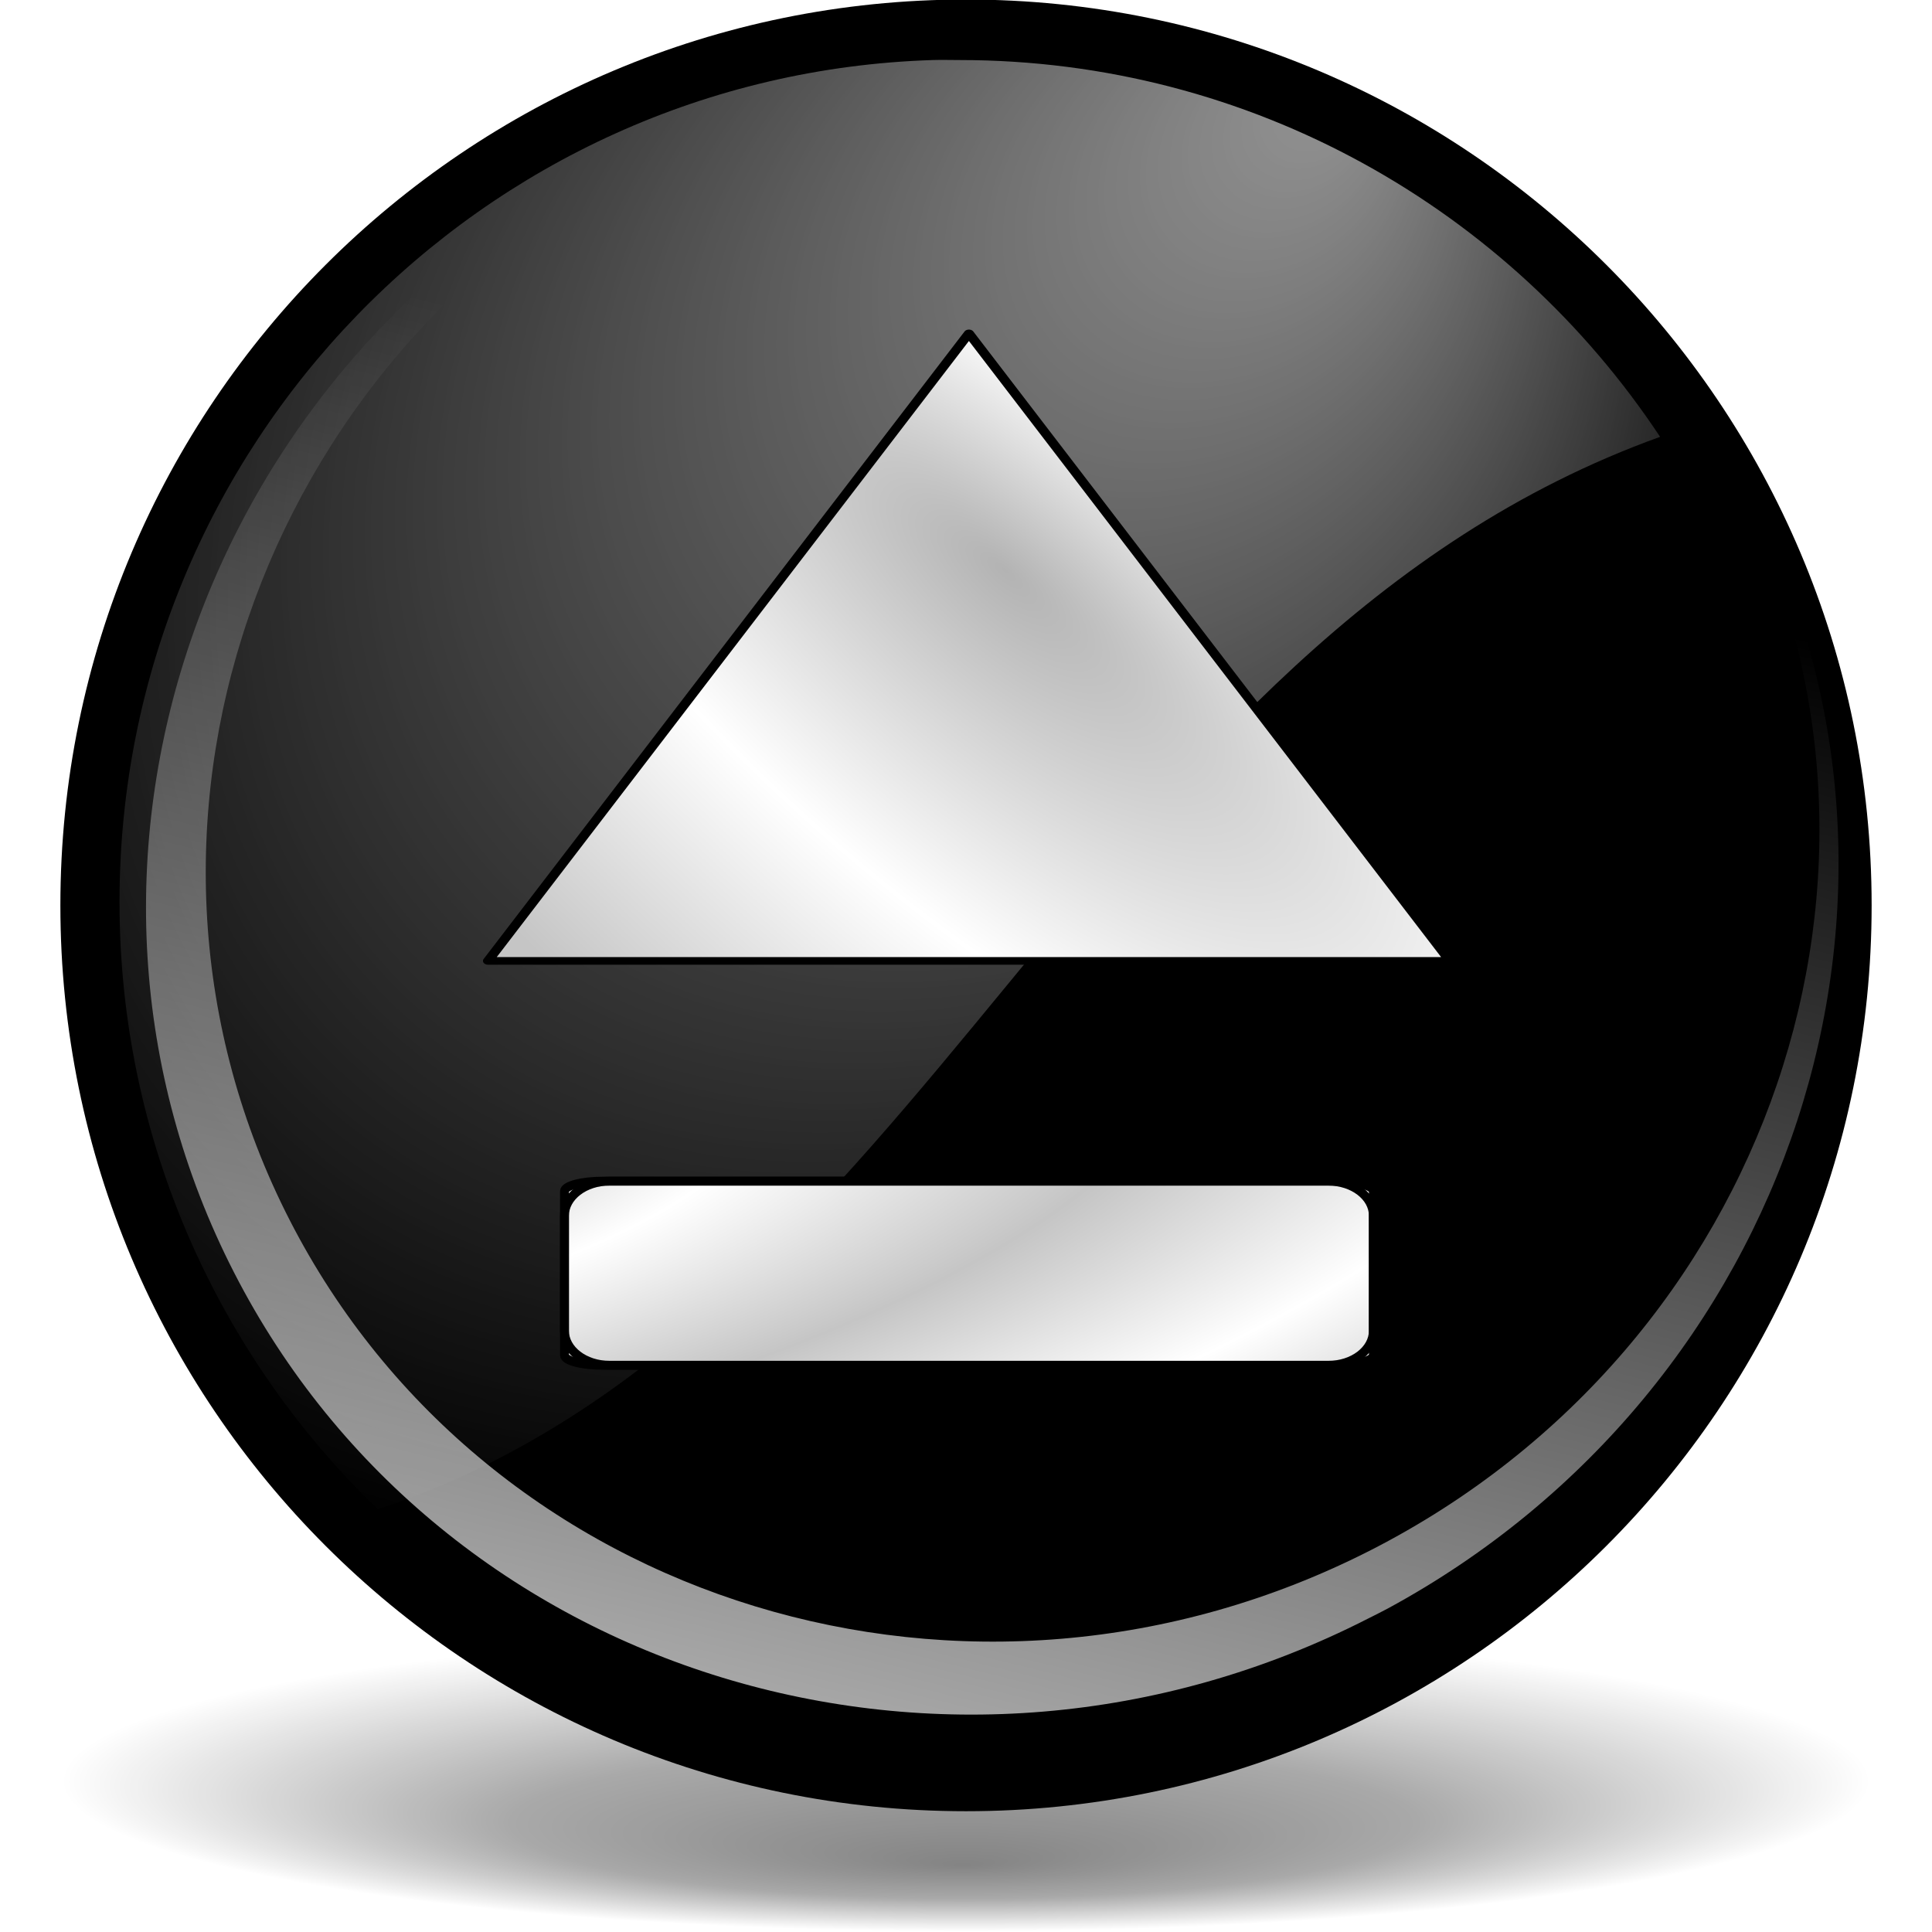
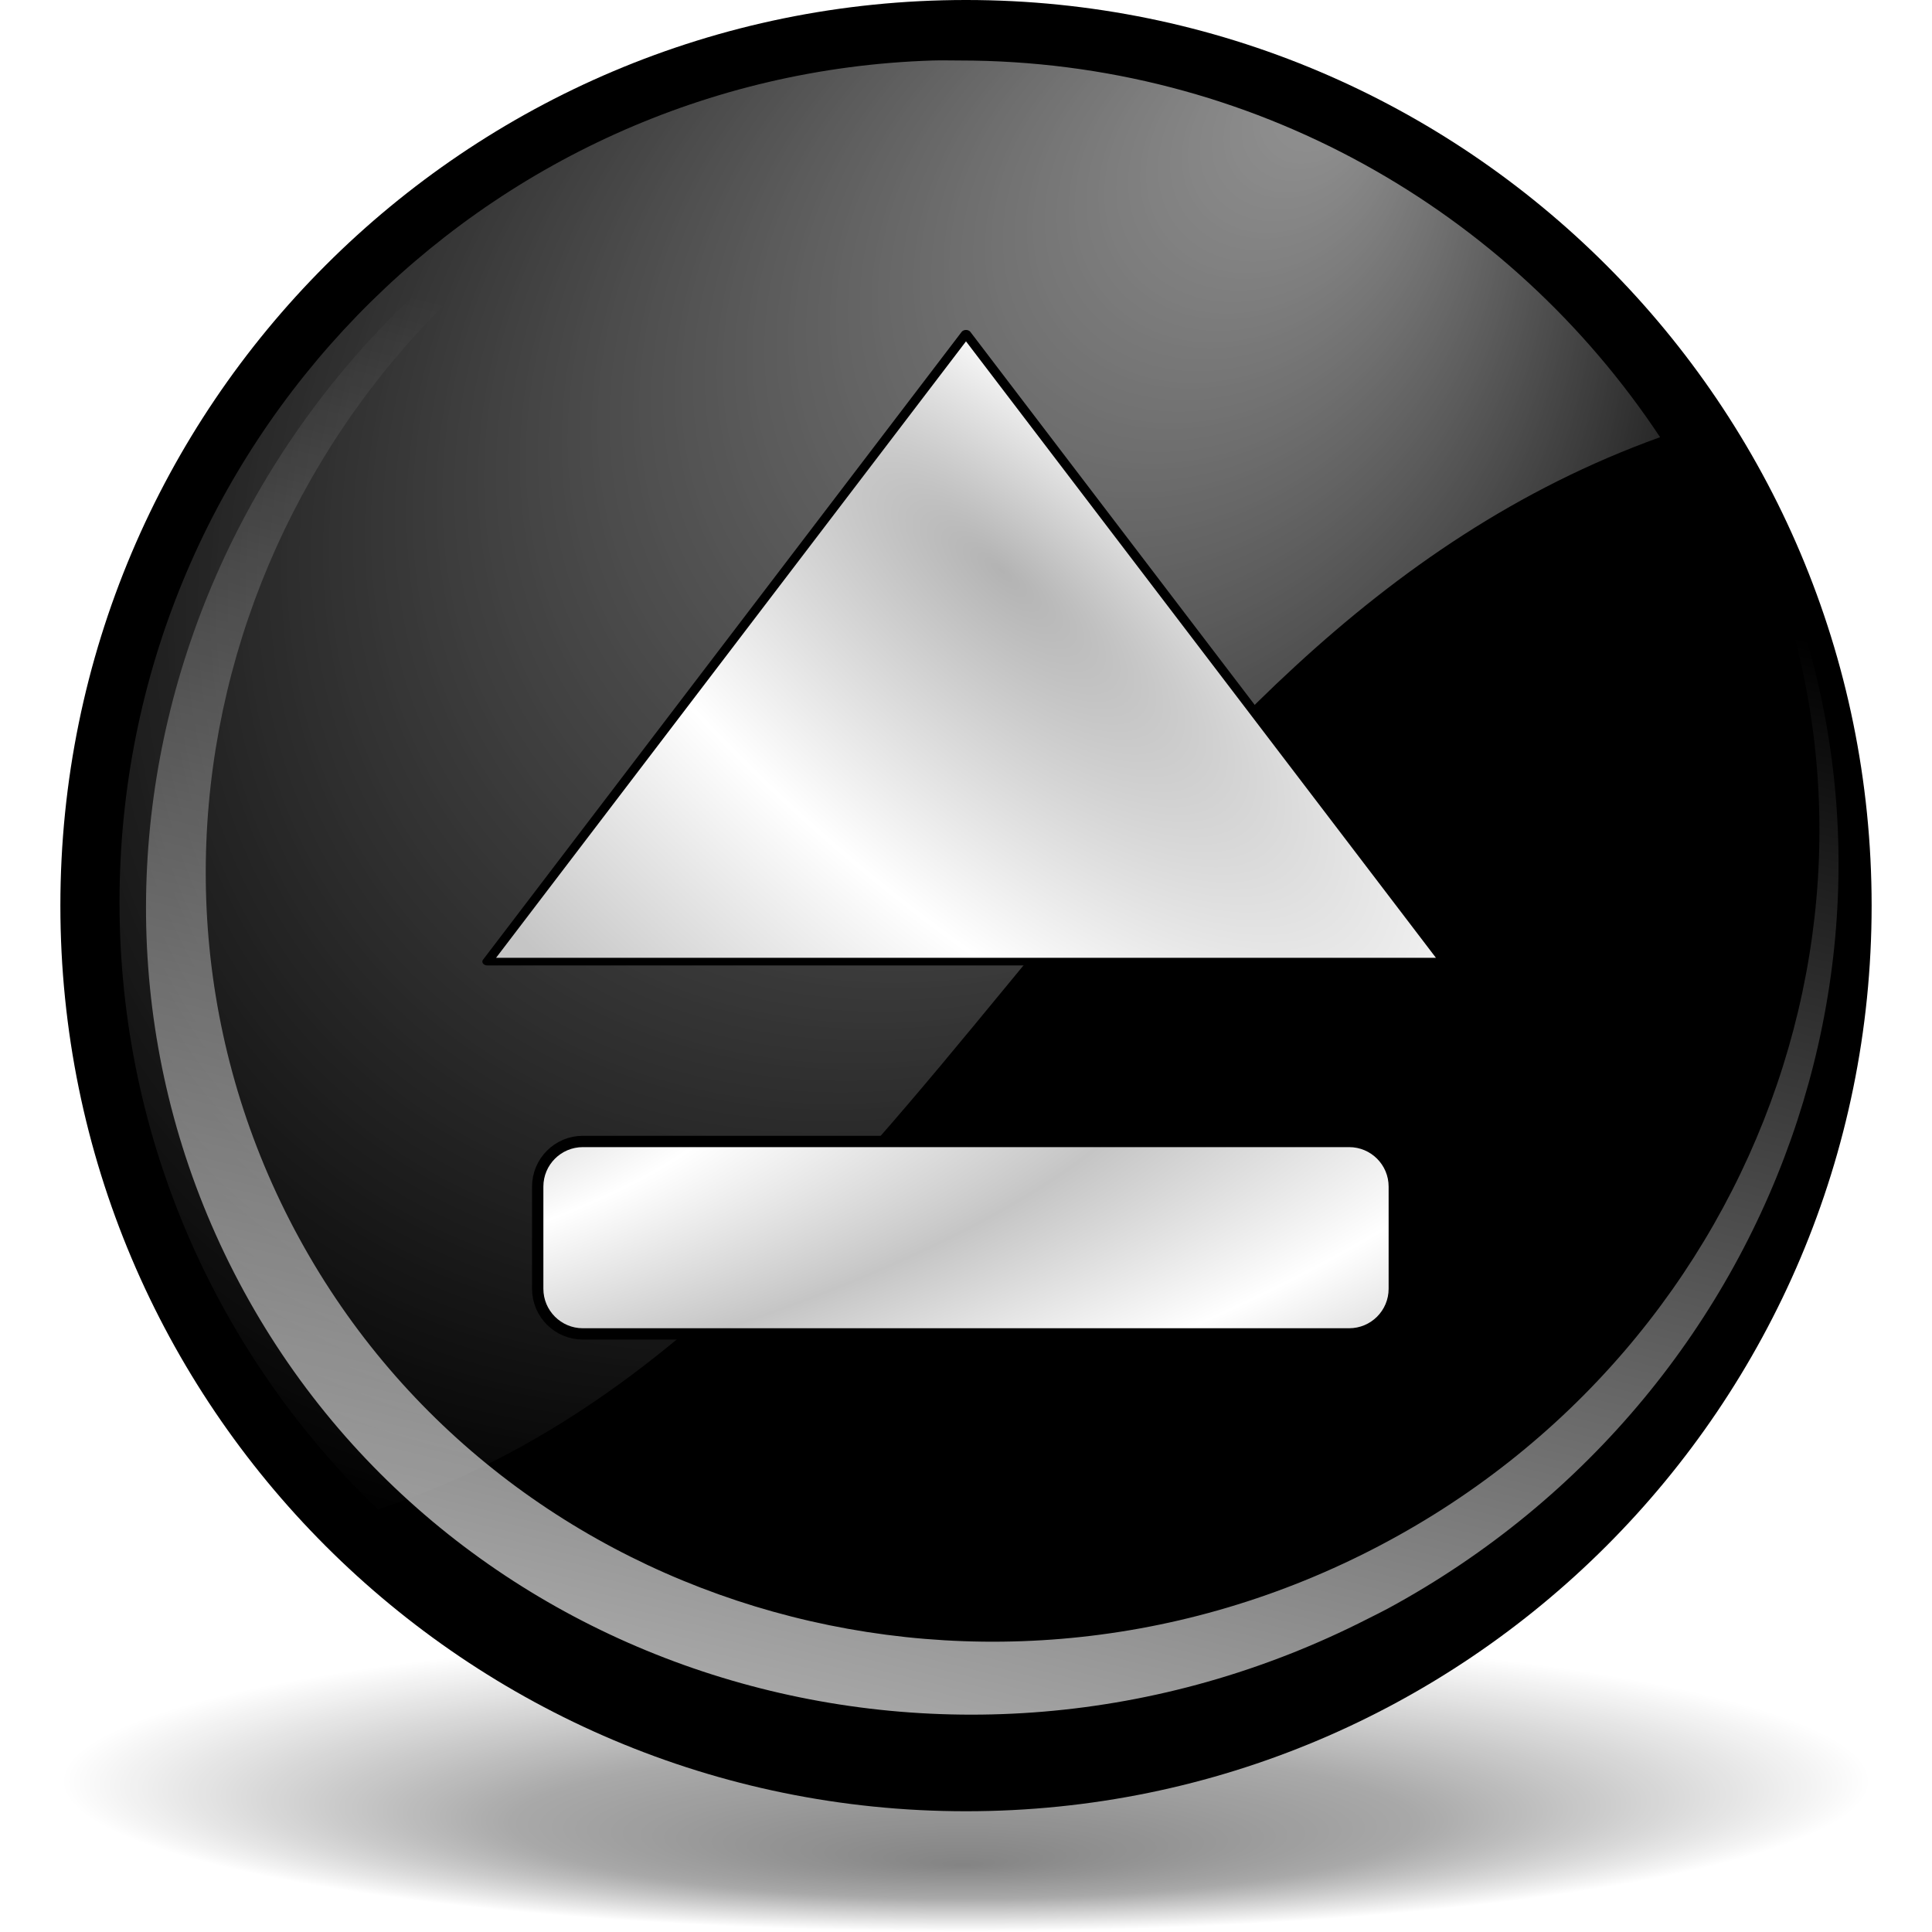
<svg xmlns="http://www.w3.org/2000/svg" xmlns:xlink="http://www.w3.org/1999/xlink" width="128" height="128" id="svg6645" version="1.0">
  <defs id="defs6647">
    <radialGradient xlink:href="#linearGradient3954" id="radialGradient1433" gradientUnits="userSpaceOnUse" gradientTransform="matrix(0.727637,-0.905638,2.467696,1.982685,-82.85192,-66.54418)" cx="-44.788" cy="28.316" fx="-38.325" fy="31.286" r="27.019" />
    <linearGradient id="linearGradient5762">
      <stop style="stop-color:#000000;stop-opacity:1;" offset="0" id="stop5764" />
      <stop id="stop6643" offset="0.5" style="stop-color:#000000;stop-opacity:0.701;" />
      <stop style="stop-color:#000000;stop-opacity:0;" offset="1" id="stop5766" />
    </linearGradient>
    <linearGradient id="linearGradient3954">
      <stop style="stop-color:#b3b3b3;stop-opacity:1;" offset="0" id="stop3956" />
      <stop id="stop3962" offset="0.529" style="stop-color:#ffffff;stop-opacity:1;" />
      <stop style="stop-color:#c5c5c5;stop-opacity:1;" offset="1" id="stop3958" />
    </linearGradient>
    <linearGradient id="linearGradient4860">
      <stop style="stop-color:#ffffff;stop-opacity:1;" offset="0" id="stop4862" />
      <stop style="stop-color:#ffffff;stop-opacity:0;" offset="1" id="stop4864" />
    </linearGradient>
    <linearGradient id="linearGradient4875">
      <stop style="stop-color:#ffffff;stop-opacity:1;" offset="0" id="stop4877" />
      <stop style="stop-color:#ffffff;stop-opacity:0;" offset="1" id="stop4879" />
    </linearGradient>
    <radialGradient xlink:href="#linearGradient5762" id="radialGradient6687" gradientUnits="userSpaceOnUse" cx="64.171" cy="65.54" fx="63.953" fy="30.084" r="63.144" />
-     <radialGradient xlink:href="#linearGradient4875" id="radialGradient6697" gradientUnits="userSpaceOnUse" gradientTransform="matrix(0.787852,0.838765,-1.034944,0.955842,63.18911,-38.14402)" cx="43.621" cy="42.7" fx="43.034" fy="8.045" r="50.234" />
-     <linearGradient xlink:href="#linearGradient4860" id="linearGradient6700" gradientUnits="userSpaceOnUse" gradientTransform="matrix(0.983096,-0.218338,0.197651,0.957902,-9.07771,16.30509)" x1="17.723" y1="148.575" x2="76.597" y2="32.458" />
+     <radialGradient xlink:href="#linearGradient4875" id="radialGradient6697" gradientUnits="userSpaceOnUse" gradientTransform="matrix(0.787852,0.838559,-1.034943,0.955607,63.189,-38.10337)" cx="43.621" cy="42.7" fx="43.034" fy="8.045" r="50.234" />
+     <linearGradient xlink:href="#linearGradient4860" id="linearGradient6700" gradientUnits="userSpaceOnUse" gradientTransform="matrix(0.983095,-0.218284,0.197651,0.957667,-9.077725,16.33238)" x1="17.723" y1="148.575" x2="76.597" y2="32.458" />
    <radialGradient xlink:href="#linearGradient3954" id="radialGradient1350" gradientUnits="userSpaceOnUse" gradientTransform="matrix(0.727637,-0.905638,2.467696,1.982685,-82.85192,-66.54418)" cx="-44.788" cy="28.316" fx="-38.325" fy="31.286" r="27.019" />
    <radialGradient xlink:href="#linearGradient3954" id="radialGradient2249" cx="213.73" cy="94.003" fx="210.862" fy="101.233" r="26.5" gradientUnits="userSpaceOnUse" gradientTransform="matrix(1.082043,1.168144,-0.204352,1.273177,-172.1067,-279.9753)" spreadMethod="reflect" />
    <radialGradient xlink:href="#linearGradient3954" id="radialGradient2303" gradientUnits="userSpaceOnUse" gradientTransform="matrix(0.919183,1.157577,-0.173595,1.26166,-99.6491,-276.3955)" spreadMethod="reflect" cx="213.73" cy="94.003" fx="210.862" fy="101.233" r="26.5" />
    <radialGradient xlink:href="#linearGradient3954" id="radialGradient1421" gradientUnits="userSpaceOnUse" gradientTransform="matrix(0.727637,-0.905638,2.467696,1.982685,-82.85192,-66.54418)" cx="-44.788" cy="28.316" fx="-38.325" fy="31.286" r="27.019" />
    <radialGradient xlink:href="#linearGradient3954" id="radialGradient1338" gradientUnits="userSpaceOnUse" gradientTransform="matrix(0.919183,1.157577,-0.173595,1.26166,-99.6491,-276.3955)" spreadMethod="reflect" cx="213.73" cy="94.003" fx="210.862" fy="101.233" r="26.5" />
    <radialGradient xlink:href="#linearGradient3954" id="radialGradient1340" gradientUnits="userSpaceOnUse" gradientTransform="matrix(0.727637,-0.905638,2.467696,1.982685,-82.85192,-66.54418)" cx="-44.788" cy="28.316" fx="-38.325" fy="31.286" r="27.019" />
-     <radialGradient xlink:href="#linearGradient3954" id="radialGradient1345" gradientUnits="userSpaceOnUse" gradientTransform="matrix(0.722904,1.321813,-0.136526,1.440663,-61.5283,-444.0217)" spreadMethod="reflect" cx="213.73" cy="94.003" fx="210.862" fy="101.233" r="26.5" />
+     <radialGradient xlink:href="#linearGradient3954" id="radialGradient1345" gradientUnits="userSpaceOnUse" gradientTransform="matrix(0.711046,1.381256,-0.134285,1.50545,-61.48864,-460.9096)" spreadMethod="reflect" cx="213.73" cy="94.003" fx="210.862" fy="101.233" r="26.5" />
  </defs>
  <g id="layer1">
    <path transform="matrix(0.950204,0,0,-0.158159,3.024425,128.3477)" d="M 127.316 65.54 A 63.144 63.144 0 1 1  1.027,65.54 A 63.144 63.144 0 1 1  127.316 65.54 z" id="path4887" style="opacity:0.484;fill:url(#radialGradient6687);fill-opacity:1;fill-rule:nonzero;stroke:none;stroke-width:0.7;stroke-linecap:round;stroke-linejoin:round;stroke-miterlimit:4;stroke-dasharray:none;stroke-dashoffset:4;stroke-opacity:0.991" />
-     <path style="fill:#000000;fill-opacity:1;fill-rule:nonzero;stroke:none;stroke-width:0.7;stroke-linecap:round;stroke-linejoin:round;stroke-miterlimit:4;stroke-dasharray:none;stroke-dashoffset:4;stroke-opacity:0.991" id="path1316" d="M 127.316 65.54 A 63.144 63.144 0 1 1  1.027,65.54 A 63.144 63.144 0 1 1  127.316 65.54 z" transform="matrix(0.950204,0,0,0.950436,3.024425,-2.308243)" />
-     <path style="fill:url(#linearGradient6700);fill-opacity:1;fill-rule:nonzero;stroke:none;stroke-width:0.7;stroke-linecap:round;stroke-linejoin:round;stroke-miterlimit:4;stroke-dasharray:none;stroke-dashoffset:4;stroke-opacity:0.991" d="M 91.94,106.57 C 118.725,92.052 129.495,59.406 115.967,33.017 C 112.819,26.875 108.615,21.615 103.687,17.304 C 108.215,21.349 112.059,26.243 114.976,31.934 C 128.079,57.494 117.259,89.198 90.826,102.697 C 64.393,116.196 32.302,106.407 19.198,80.847 C 6.095,55.287 16.915,23.583 43.349,10.084 C 55.843,3.704 69.596,2.541 82.015,5.772 C 68.827,2.179 54.156,3.301 40.842,10.1 C 13.117,24.258 1.769,57.51 15.512,84.318 C 29.255,111.126 62.913,121.394 90.638,107.235 C 91.071,107.014 91.515,106.801 91.94,106.57 z M 82.942,6.012 C 82.642,5.924 82.343,5.841 82.041,5.759 C 82.342,5.837 82.643,5.928 82.942,6.012 z " id="path4855" />
-     <path style="opacity:0.577;fill:url(#radialGradient6697);fill-opacity:1;fill-rule:nonzero;stroke:none;stroke-width:0.7;stroke-linecap:round;stroke-linejoin:round;stroke-miterlimit:4;stroke-dasharray:none;stroke-dashoffset:4;stroke-opacity:0.991" d="M 61.793,3.978 C 31.901,4.928 7.918,29.56 7.918,59.761 C 7.918,75.558 14.497,89.838 25.03,99.993 C 61.125,88.099 72.121,42.571 109.986,28.942 C 100.014,13.889 82.932,3.978 63.571,3.978 C 62.971,3.978 62.389,3.959 61.793,3.978 z " id="path4868" />
-     <rect rx="0.672" ry="2.557" y="-90.988" x="78.254" height="53.59" width="12.2" id="rect2299" style="fill:url(#radialGradient1345);fill-opacity:1;fill-rule:nonzero;stroke:#000000;stroke-width:0.588;stroke-linecap:round;stroke-linejoin:round;stroke-miterlimit:4;stroke-dasharray:none;stroke-dashoffset:4;stroke-opacity:1" transform="matrix(0,1,-1,0,0,0)" />
-     <rect ry="2.983" style="fill:none;fill-opacity:1;fill-rule:nonzero;stroke:#000000;stroke-width:0.588;stroke-linecap:round;stroke-linejoin:round;stroke-miterlimit:4;stroke-dasharray:none;stroke-dashoffset:4;stroke-opacity:1" id="rect2301" width="12.2" height="53.59" x="78.254" y="-90.988" rx="2.288" transform="matrix(0,1,-1,0,0,0)" />
-     <path style="fill:url(#radialGradient1340);fill-opacity:1;fill-rule:nonzero;stroke:#000000;stroke-width:0.574;stroke-linecap:round;stroke-linejoin:round;stroke-miterlimit:4;stroke-dasharray:none;stroke-dashoffset:4;stroke-opacity:1" id="path2191" d="M -63.068,59.632 L -63.068,4.876 L -15.649,32.254 L -63.068,59.632 z " transform="matrix(0,-0.876761,-1.163791,0,101.7304,8.366571)" />
+     <path style="fill:black;fill-opacity:1;fill-rule:nonzero;stroke:none;stroke-width:0.7;stroke-linecap:round;stroke-linejoin:round;stroke-miterlimit:4;stroke-dasharray:none;stroke-dashoffset:4;stroke-opacity:0.991" id="path1316" d="M 127.316 65.54 A 63.144 63.144 0 1 1  1.027,65.54 A 63.144 63.144 0 1 1  127.316 65.54 z" transform="matrix(0.950203,0,0,0.950203,3.024395,-2.276385)" />
+     <path style="fill:url(#linearGradient6700);fill-opacity:1;fill-rule:nonzero;stroke:none;stroke-width:0.7;stroke-linecap:round;stroke-linejoin:round;stroke-miterlimit:4;stroke-dasharray:none;stroke-dashoffset:4;stroke-opacity:0.991" d="M 91.94,106.576 C 118.725,92.061 129.495,59.423 115.967,33.04 C 112.818,26.9 108.615,21.641 103.687,17.331 C 108.215,21.375 112.058,26.268 114.976,31.958 C 128.079,57.511 117.259,89.207 90.826,102.703 C 64.392,116.199 32.302,106.412 19.198,80.858 C 6.095,55.305 16.915,23.609 43.349,10.113 C 55.842,3.734 69.596,2.572 82.014,5.802 C 68.827,2.21 54.156,3.331 40.842,10.129 C 13.117,24.284 1.769,57.527 15.512,84.329 C 29.255,111.131 62.913,121.395 90.637,107.24 C 91.071,107.019 91.514,106.806 91.94,106.576 z M 82.942,6.042 C 82.642,5.954 82.343,5.871 82.041,5.788 C 82.342,5.867 82.643,5.958 82.942,6.042 z " id="path4855" />
+     <path style="opacity:0.577;fill:url(#radialGradient6697);fill-opacity:1;fill-rule:nonzero;stroke:none;stroke-width:0.7;stroke-linecap:round;stroke-linejoin:round;stroke-miterlimit:4;stroke-dasharray:none;stroke-dashoffset:4;stroke-opacity:0.991" d="M 61.793,4.008 C 31.901,4.958 7.918,29.585 7.918,59.778 C 7.918,75.571 14.497,89.847 25.03,100 C 61.125,88.108 72.12,42.591 109.985,28.966 C 100.014,13.917 82.931,4.008 63.571,4.008 C 62.971,4.008 62.389,3.99 61.793,4.008 z " id="path4868" />
+     <rect transform="matrix(0,1,-1,0,0,0)" style="fill:none;fill-opacity:1;fill-rule:nonzero;stroke:black;stroke-width:1.5;stroke-linecap:round;stroke-linejoin:round;stroke-miterlimit:4;stroke-dasharray:none;stroke-dashoffset:4;stroke-opacity:1" id="rect2790" width="12" height="56" x="76" y="-92" ry="2.616" rx="2.616" />
+     <rect rx="2.616" ry="2.616" y="-92" x="76" height="56" width="12" id="rect2299" style="fill:url(#radialGradient1345);fill-opacity:1;fill-rule:nonzero;stroke:none;stroke-width:0.577;stroke-linecap:round;stroke-linejoin:round;stroke-miterlimit:4;stroke-dasharray:none;stroke-dashoffset:4;stroke-opacity:1" transform="matrix(0,1,-1,0,0,0)" />
+     <path style="fill:url(#radialGradient1340);fill-opacity:1;fill-rule:nonzero;stroke:black;stroke-width:0.574;stroke-linecap:round;stroke-linejoin:round;stroke-miterlimit:4;stroke-dasharray:none;stroke-dashoffset:4;stroke-opacity:1" id="path2191" d="M -63.068,59.632 L -63.068,4.876 L -15.649,32.254 L -63.068,59.632 z " transform="matrix(0,-0.877239,-1.158254,0,101.3584,8.384385)" />
  </g>
</svg>
